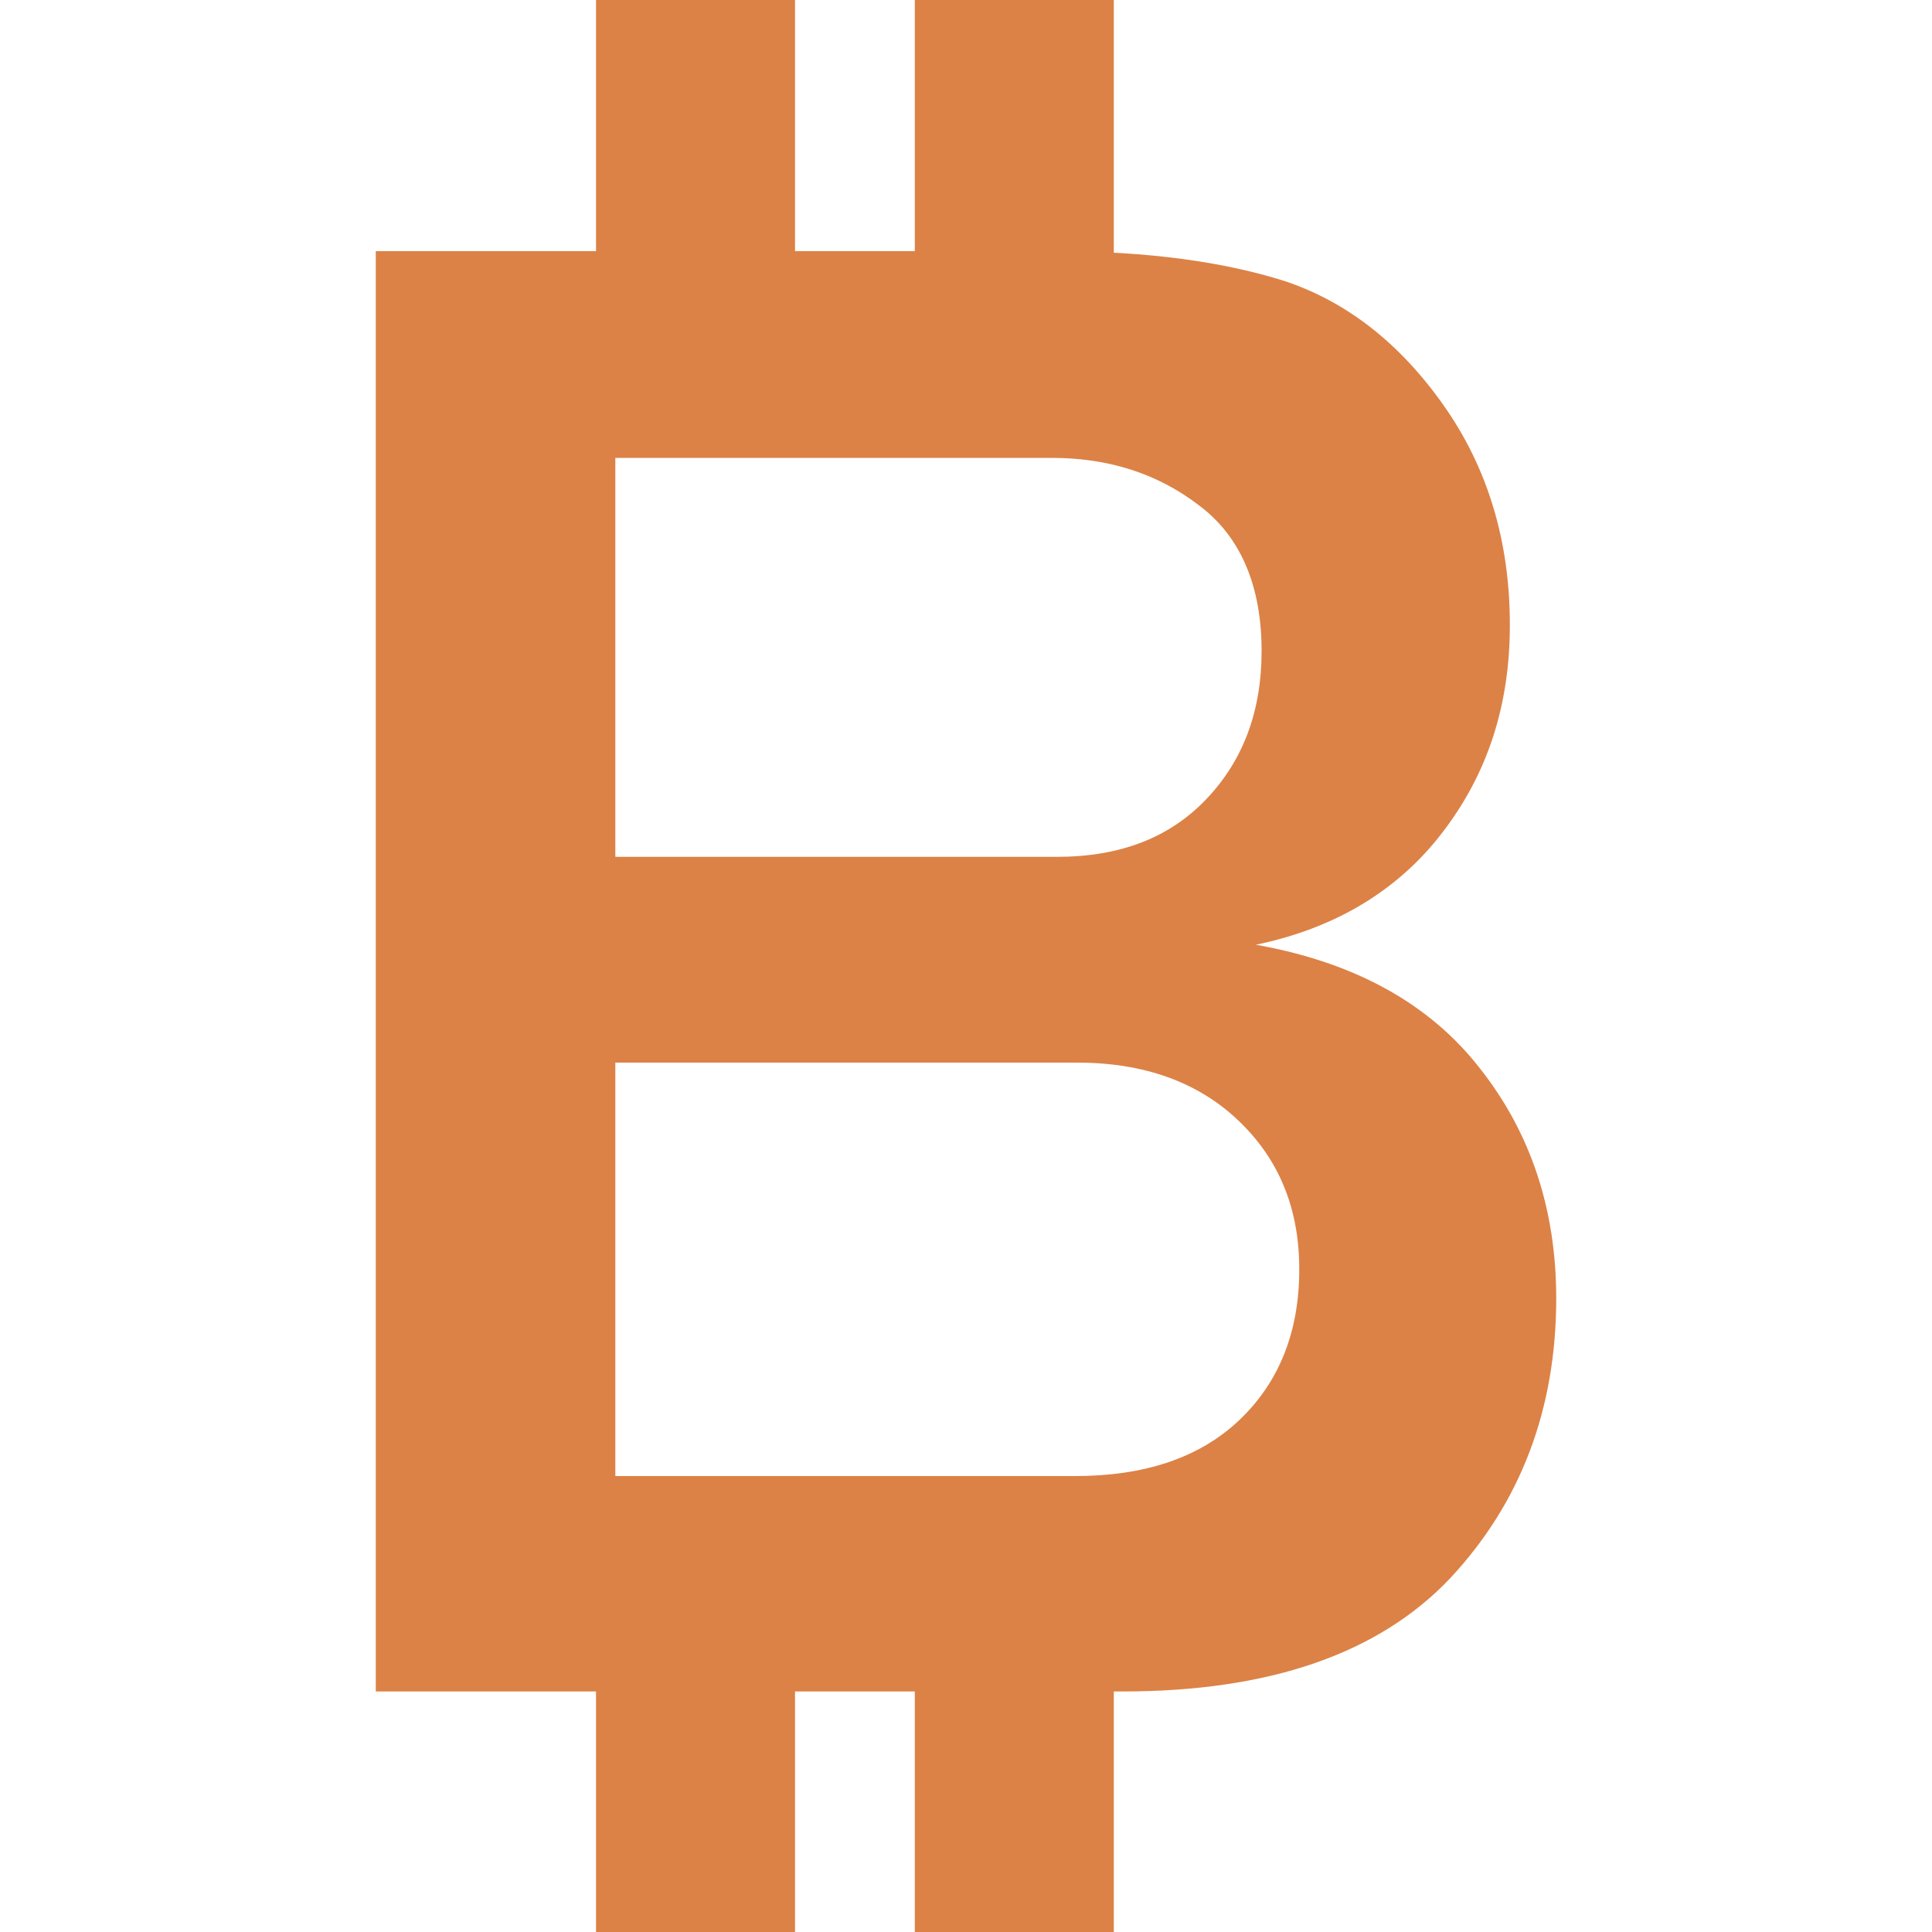
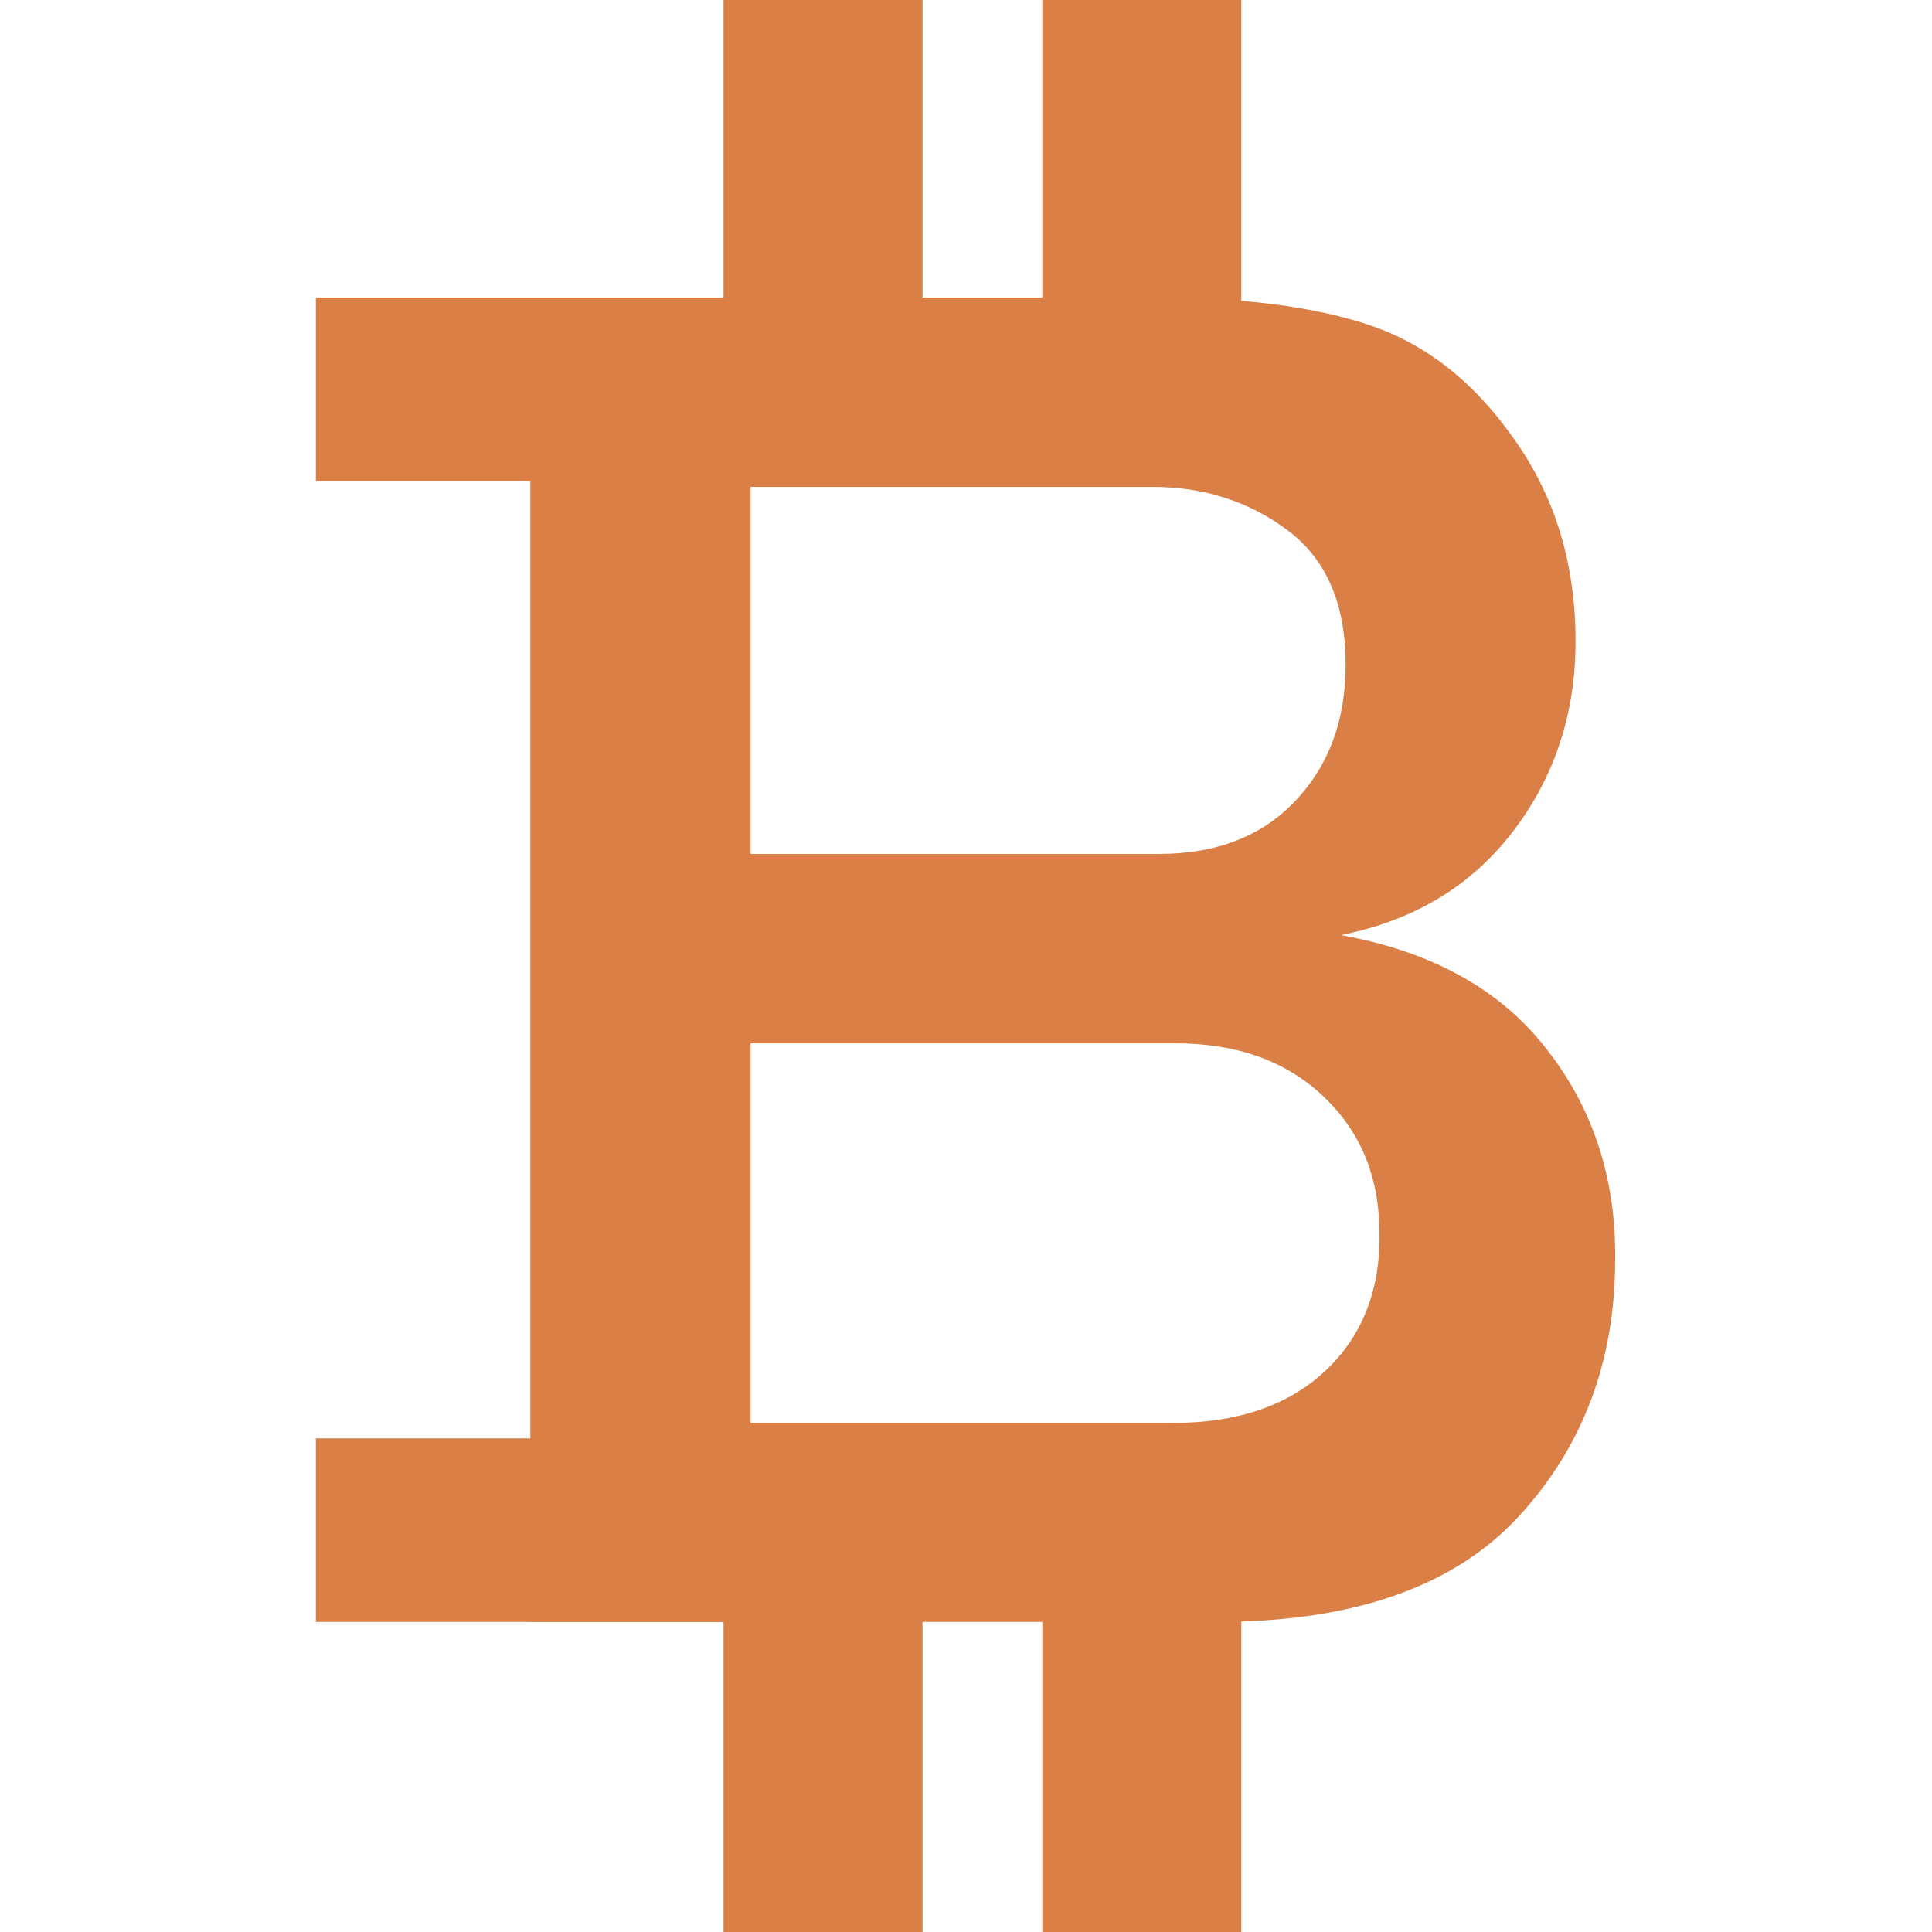
<svg xmlns="http://www.w3.org/2000/svg" version="1.1" id="Layer_1" x="0px" y="0px" width="200px" height="200px" viewBox="0 0 200 200" enable-background="new 0 0 200 200" xml:space="preserve">
  <g>
-     <path fill="#DC8246" d="M153.2,110.6c-5.2-6.7-13-11-23.2-12.8c8.2-1.7,14.7-5.6,19.3-11.6c4.7-6.1,7-13.2,7-21.5   c0-8.7-2.3-16.3-6.9-22.8c-4.6-6.5-10.1-10.7-16.4-12.8c-6.3-2-14.2-3.1-23.8-3.1H38.9v149.1h77.3c15.2,0,26.5-3.9,33.9-11.7   c7.3-7.8,11-17.5,11-29C161.1,125.3,158.5,117.3,153.2,110.6z M63.7,47.4h45.2c5.8,0,10.9,1.6,15.2,4.9c4.3,3.2,6.5,8.3,6.5,15.1   c0,6.2-1.9,11.3-5.7,15.3c-3.8,4-8.9,6-15.5,6H63.7V47.4z M128.3,147c-4.1,3.9-9.8,5.8-17,5.8H63.7V110h47.8c6.9,0,12.5,2,16.7,6   c4.2,4,6.3,9.1,6.3,15.4C134.5,137.9,132.4,143.1,128.3,147z" />
-     <rect x="61.7" y="-0.1" fill="#DC8246" width="20.6" height="40.1" />
-     <rect x="94.7" y="-0.1" fill="#DC8246" width="20.6" height="40.1" />
-     <rect x="61.7" y="159.9" fill="#DC8246" width="20.6" height="40.1" />
-     <rect x="94.7" y="159.9" fill="#DC8246" width="20.6" height="40.1" />
+     <rect x="74.9" y="-0.1" fill="#DA8046" width="20.6" height="40.1" />
+     <rect x="107.9" y="-0.1" fill="#DA8046" width="20.6" height="40.1" />
+     <rect x="74.9" y="159.9" fill="#DA8046" width="20.6" height="40.1" />
+     <rect x="107.9" y="159.9" fill="#DA8046" width="20.6" height="40.1" />
+     <g>
+       <path fill="#DA8046" d="M160.1,108.6c-4.8-6.2-11.9-10.1-21.3-11.8c7.6-1.5,13.5-5.1,17.8-10.7c4.3-5.6,6.5-12.2,6.5-19.7    c0-8-2.1-15-6.4-21c-4.2-6-9.3-9.9-15.1-11.8c-5.8-1.9-13.1-2.8-21.9-2.8H54.9v137.1H126c14,0,24.4-3.6,31.1-10.8    c6.7-7.2,10.1-16.1,10.1-26.7C167.3,122,164.9,114.7,160.1,108.6z M77.7,50.4h41.6c5.3,0,10,1.5,14,4.5c4,3,6,7.6,6,13.9    c0,5.7-1.7,10.4-5.2,14.1c-3.5,3.7-8.2,5.5-14.2,5.5H77.7V50.4z M137.1,142c-3.8,3.5-9,5.3-15.6,5.3H77.7V108h43.9    c6.4,0,11.5,1.8,15.4,5.5c3.9,3.7,5.8,8.4,5.8,14.2C142.9,133.7,140.9,138.5,137.1,142z" />
+       <rect x="32.7" y="30.8" fill="#DA8046" width="47.2" height="19" />
+       <rect x="32.7" y="148.9" fill="#DA8046" width="47.2" height="19" />
+     </g>
  </g>
</svg>
